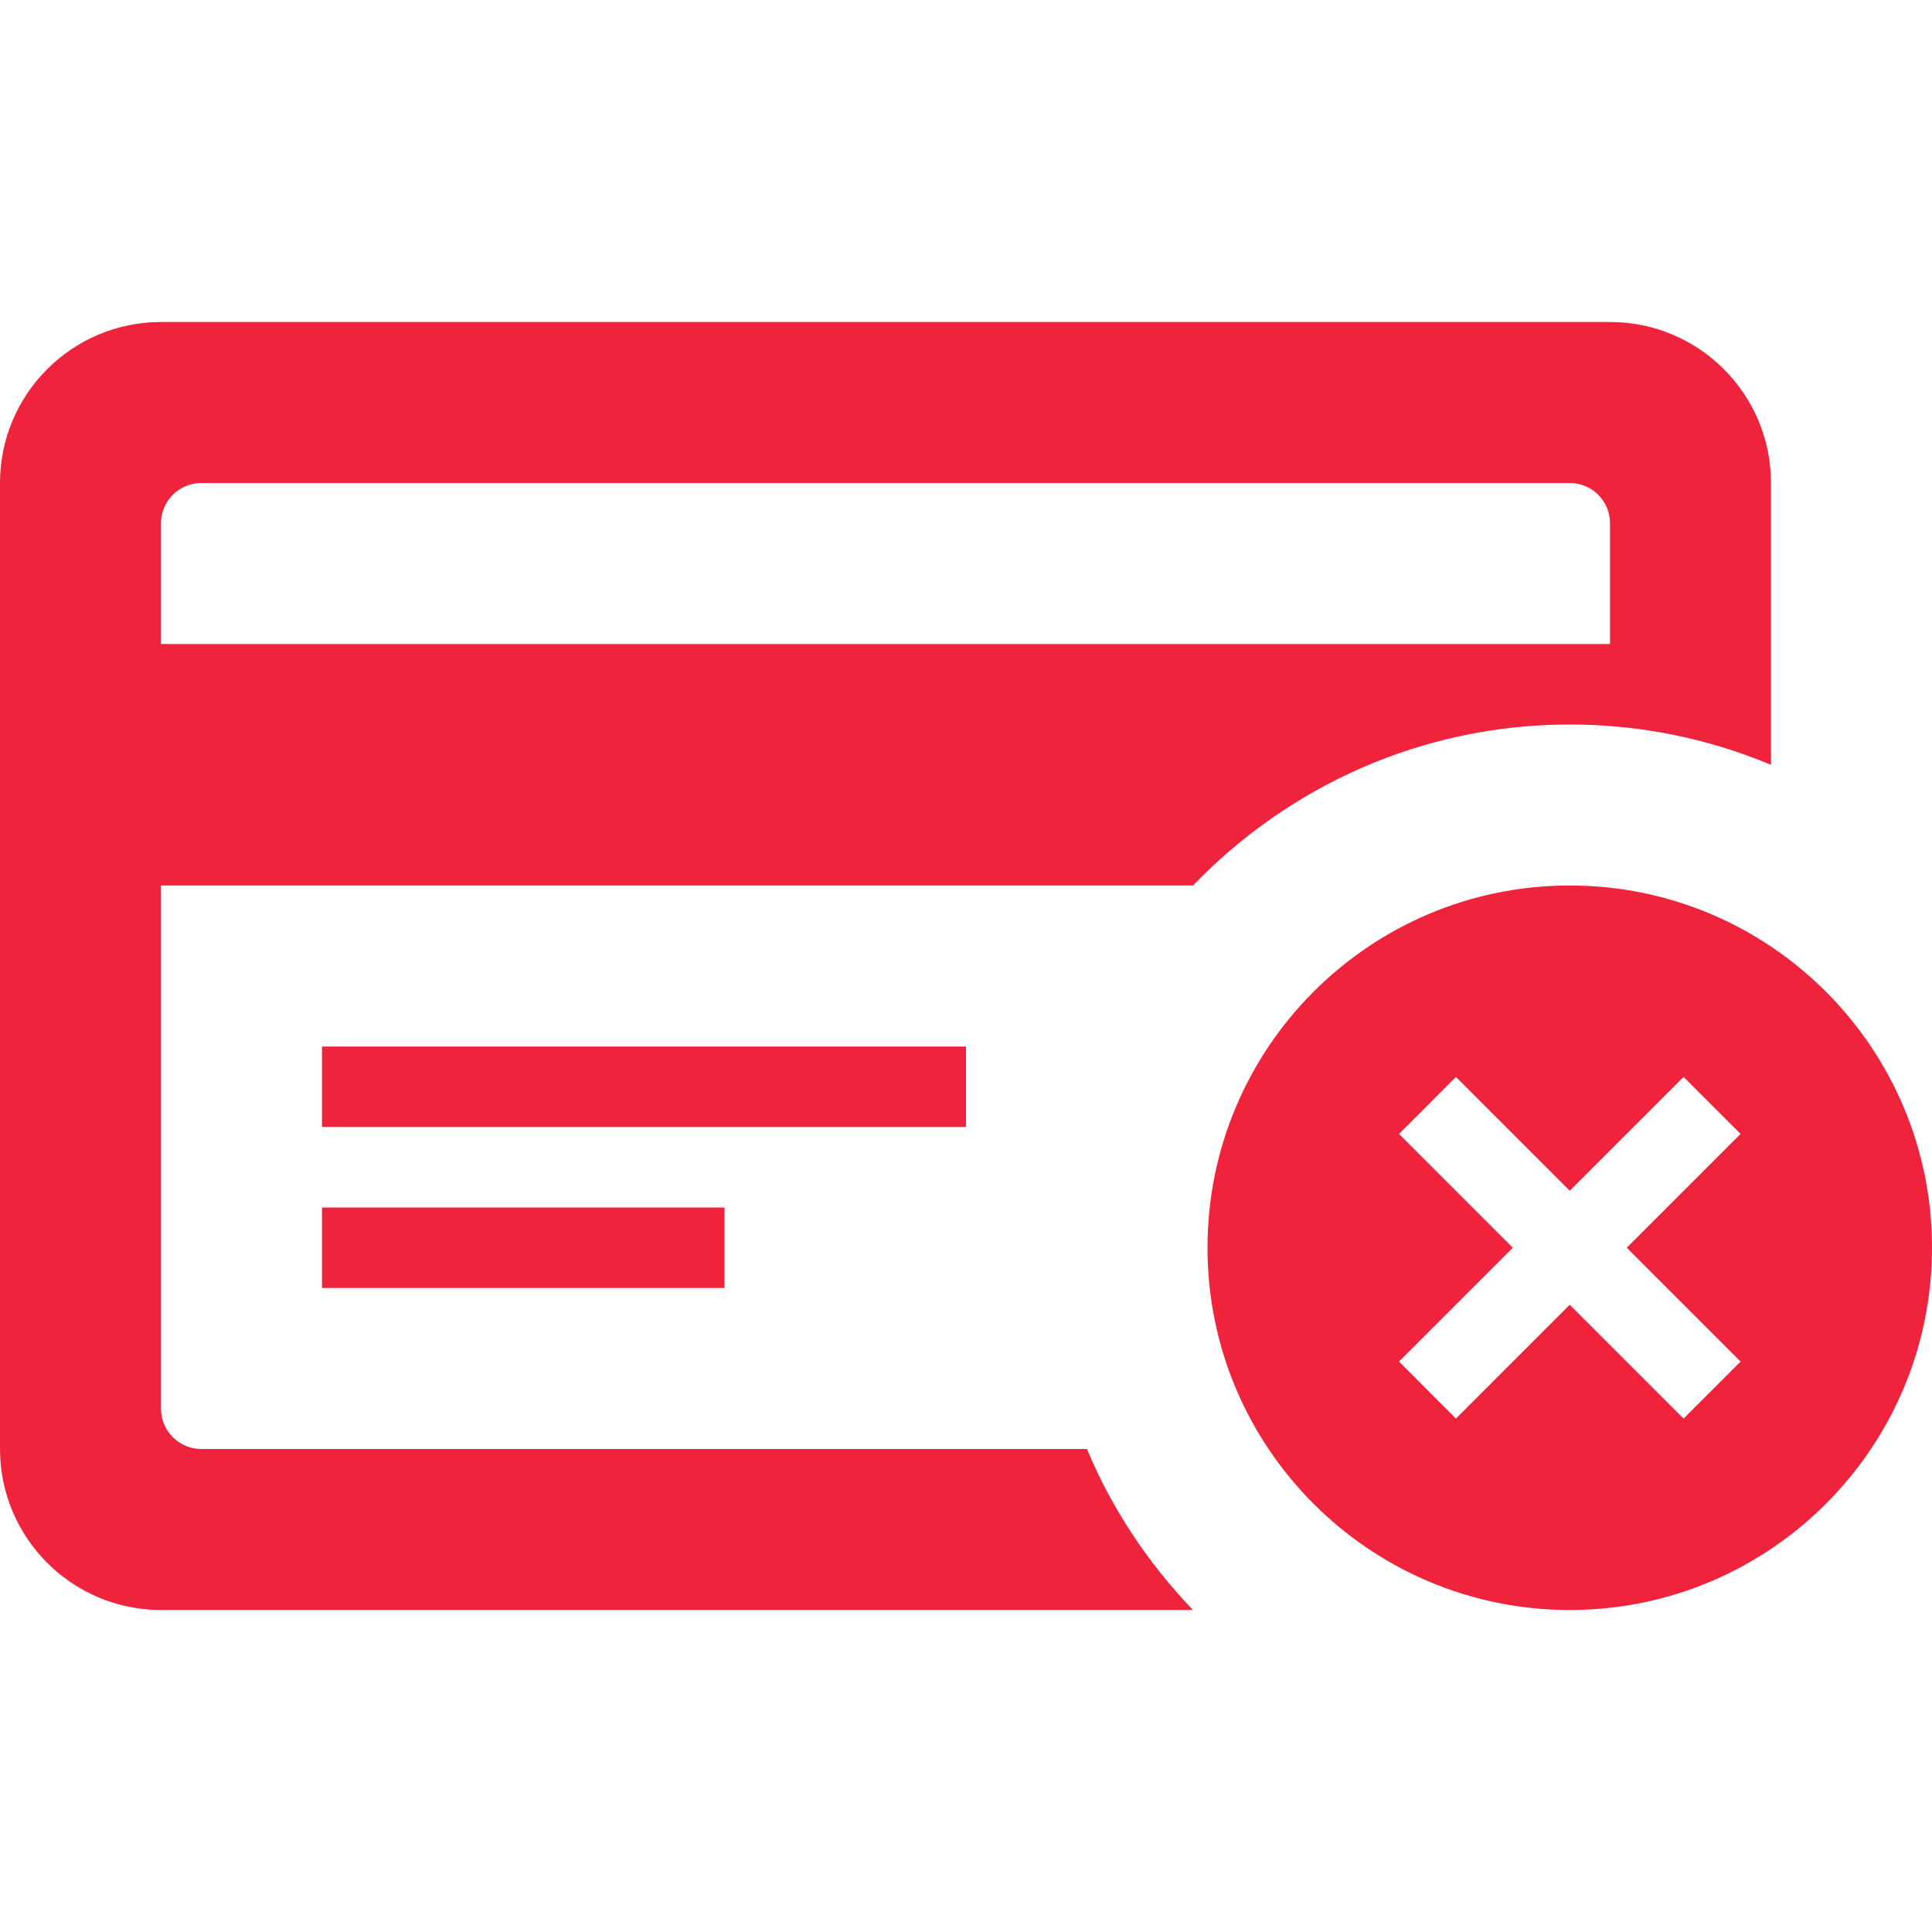
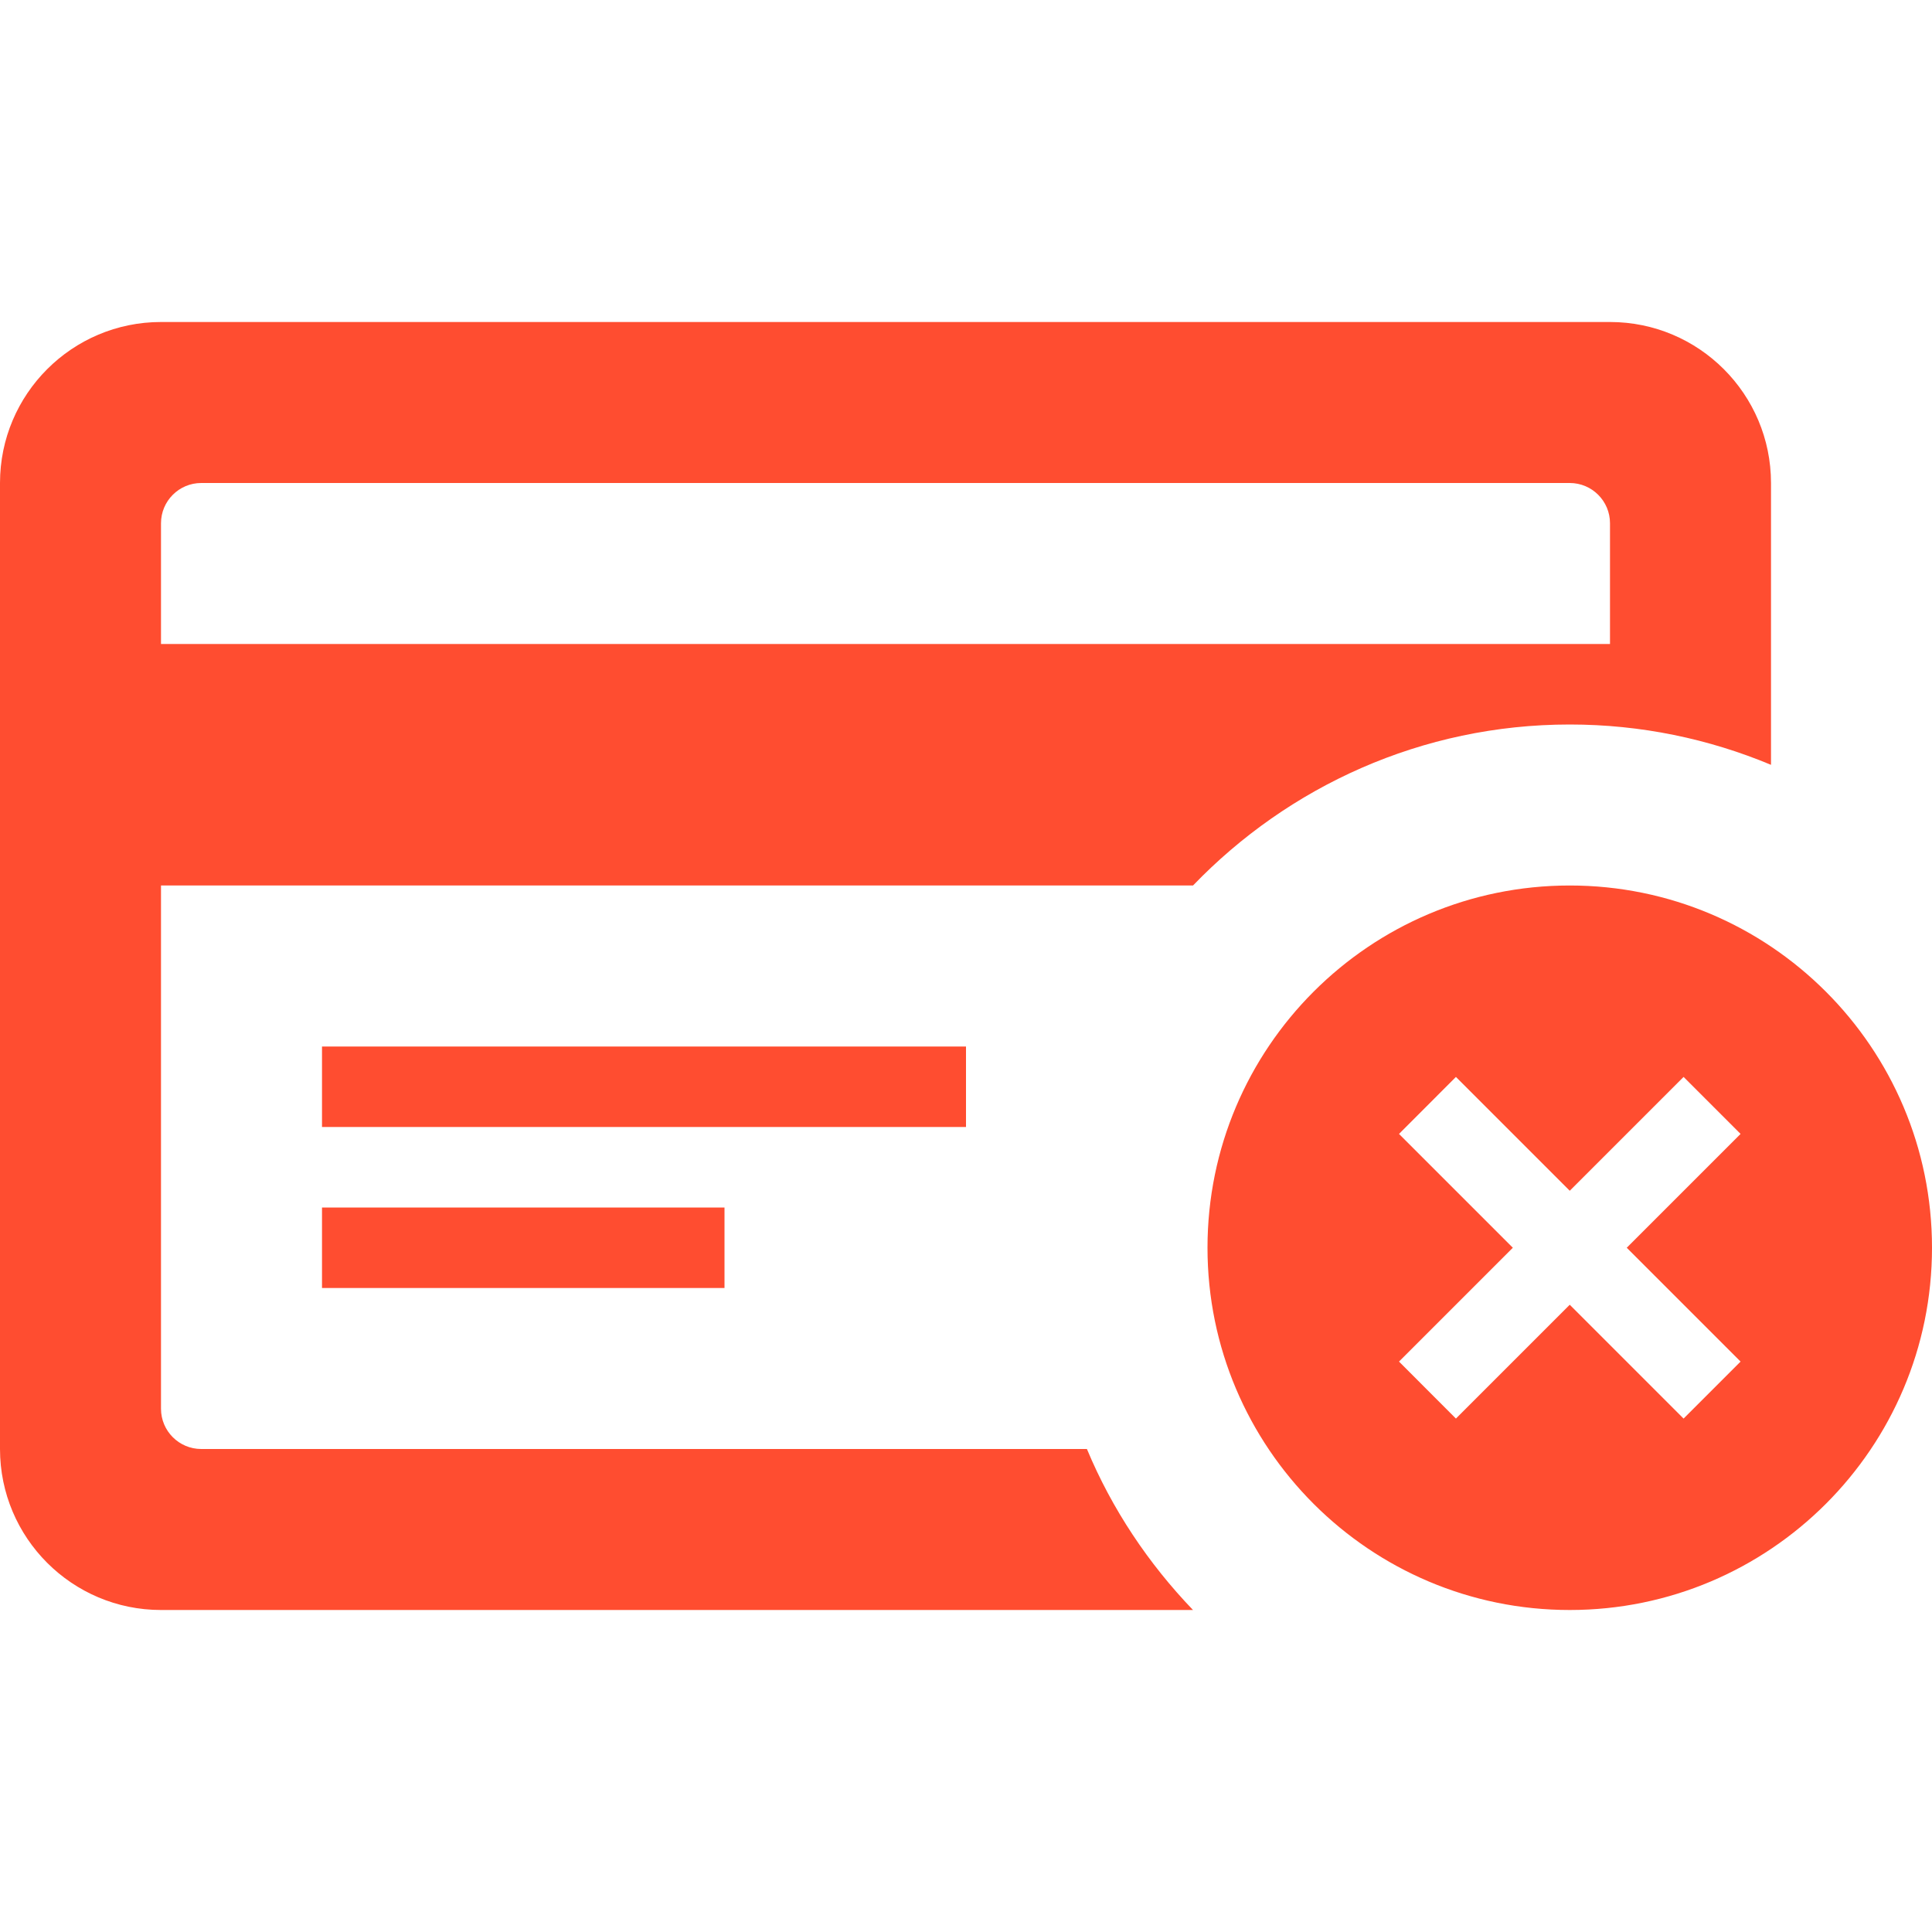
- <svg xmlns="http://www.w3.org/2000/svg" width="24" height="24" fill="#ef233c" viewBox="0 0 24 24">
+ <svg xmlns="http://www.w3.org/2000/svg" width="24" height="24" fill="#ff4d30" viewBox="0 0 24 24">
  <path d="M4 15h5v1h-5v-1zm8-1h-8v-1h8v1zm1.502 4h-11.002c-.276 0-.5-.224-.5-.5v-6.5h12.82c1.184-1.23 2.842-2 4.68-2 .886 0 1.729.179 2.5.501v-3.501c0-1.104-.896-2-2-2h-18c-1.104 0-2 .896-2 2v12c0 1.104.896 2 2 2h12.82c-.553-.576-1.006-1.251-1.318-2zm-11.502-11.5c0-.276.224-.5.5-.5h17c.276 0 .5.224.5.5v1.5h-18v-1.5zm22 9c0 2.485-2.017 4.5-4.5 4.5s-4.5-2.015-4.5-4.5 2.017-4.5 4.5-4.5 4.5 2.015 4.5 4.5zm-3.086-2.122l-1.414 1.414-1.414-1.414-.707.708 1.414 1.414-1.414 1.414.707.708 1.414-1.414 1.414 1.414.708-.708-1.414-1.414 1.414-1.414-.708-.708z" />
</svg>
